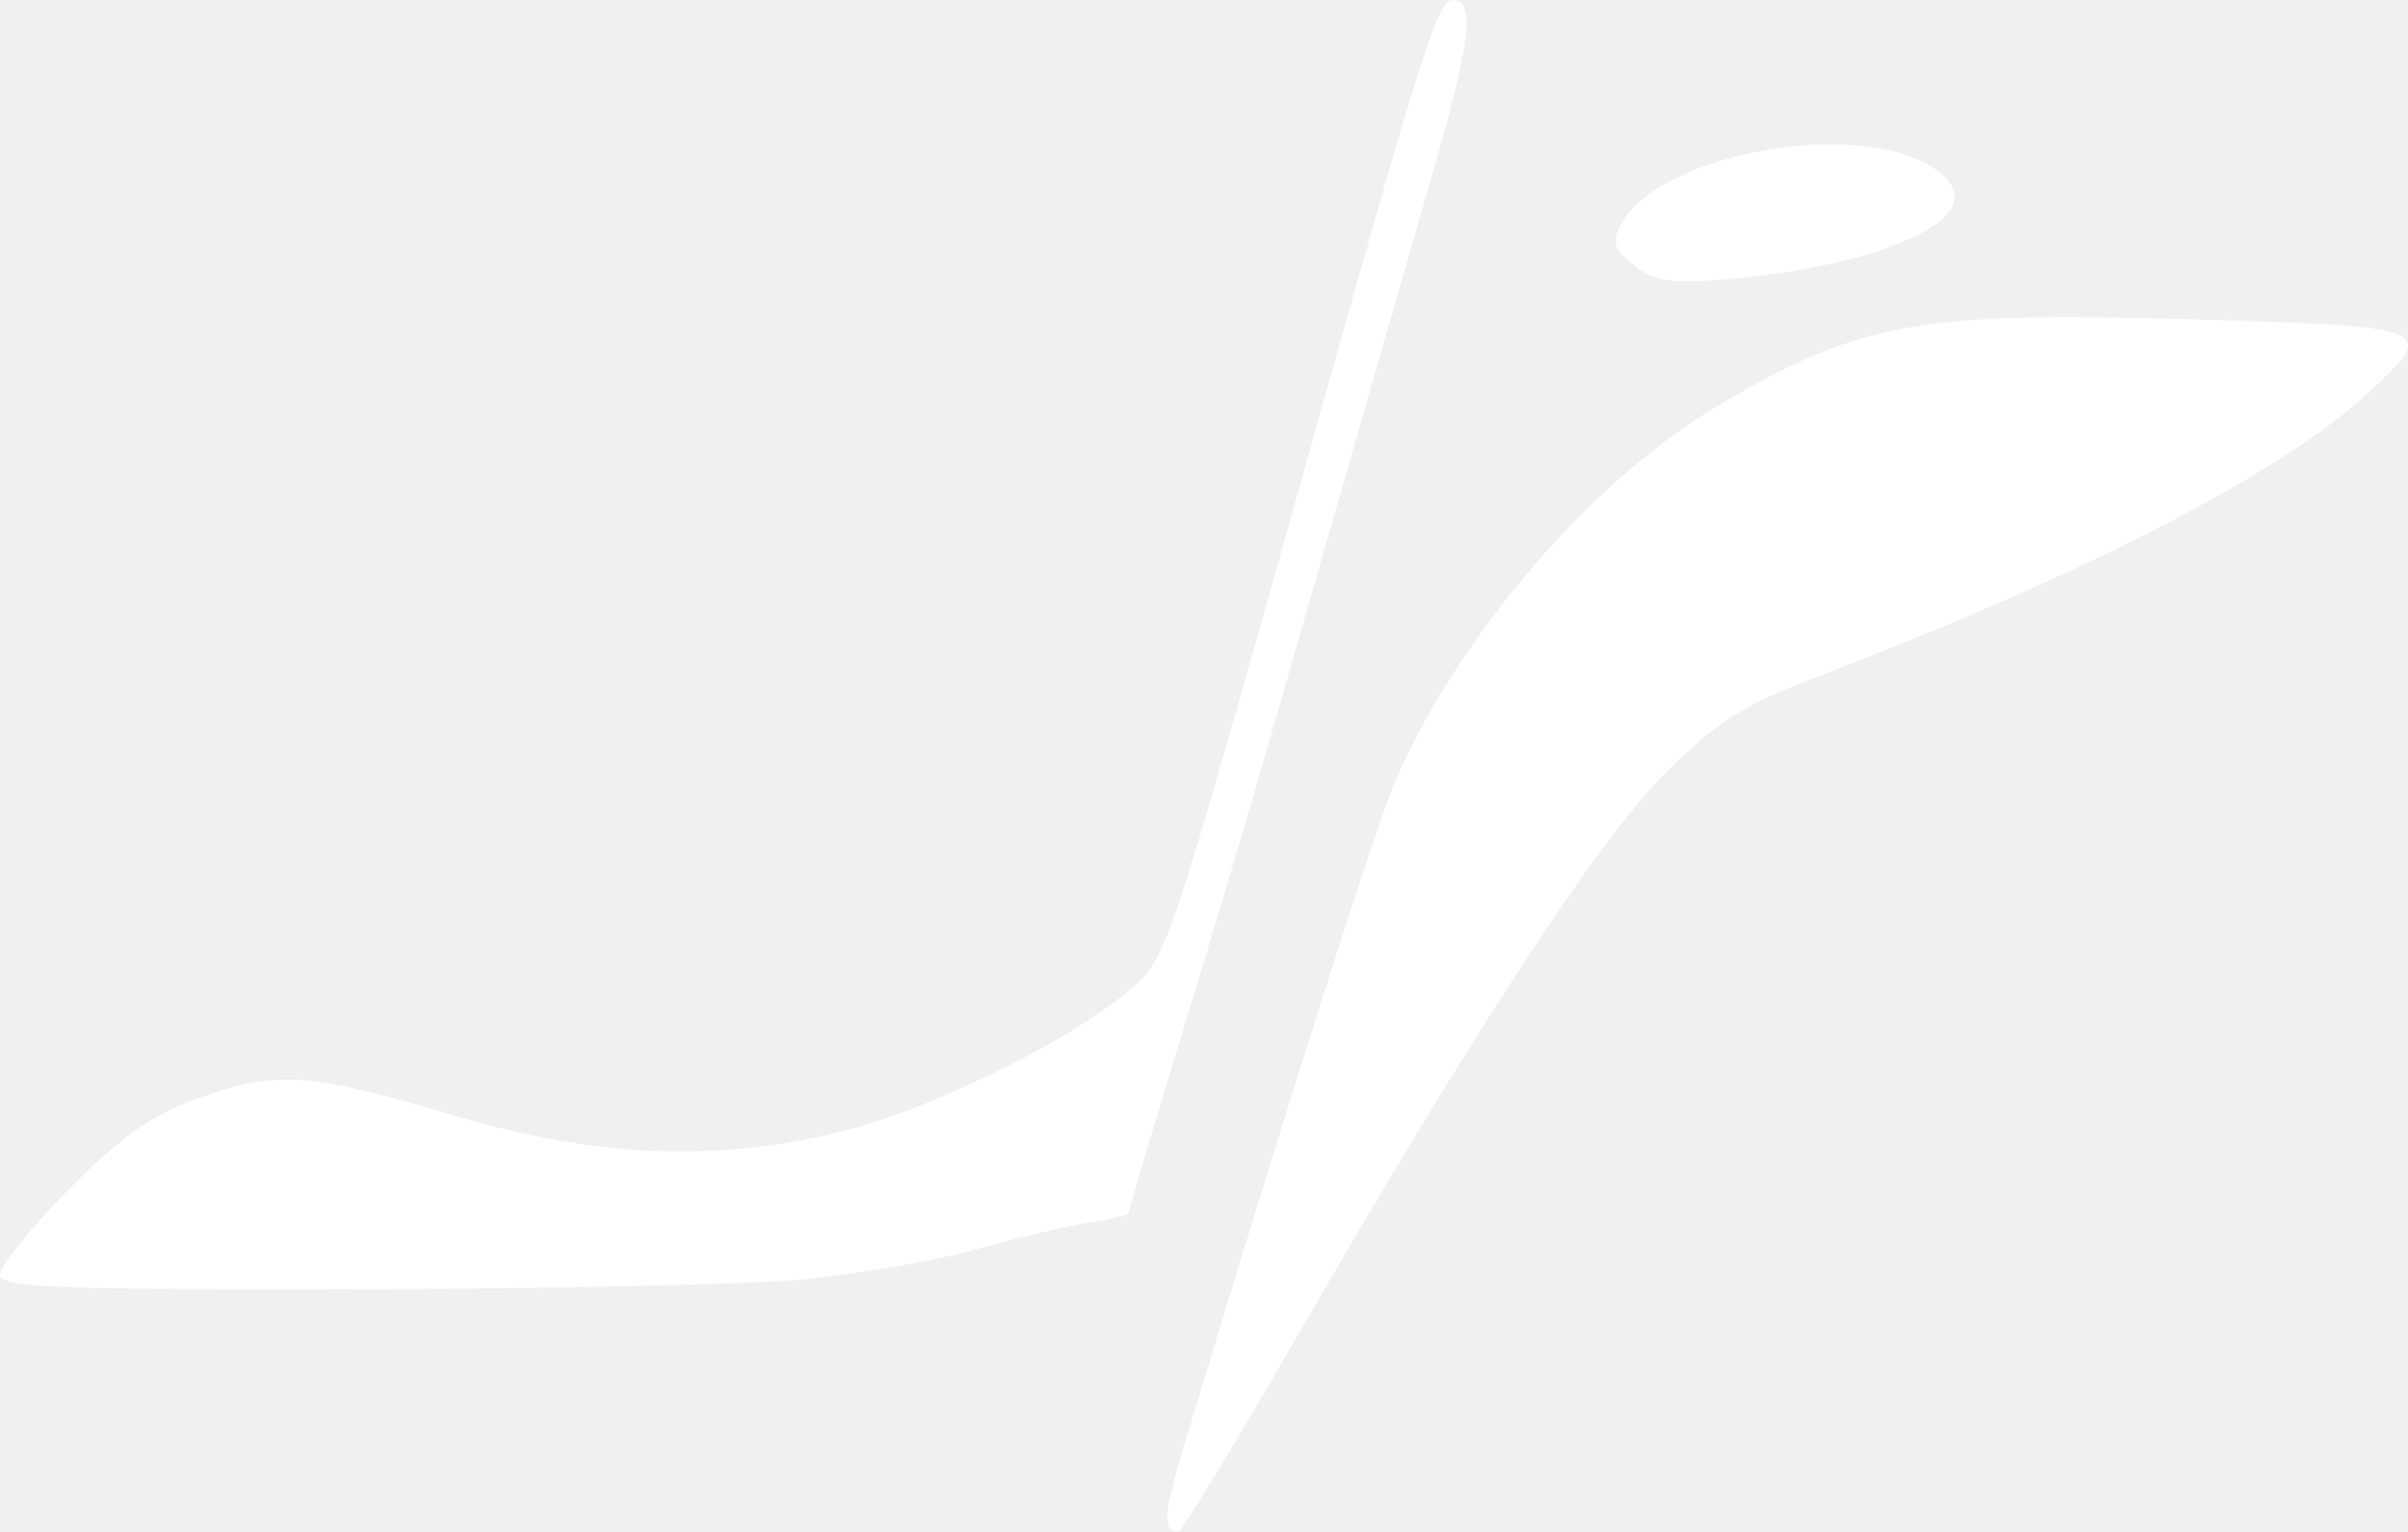
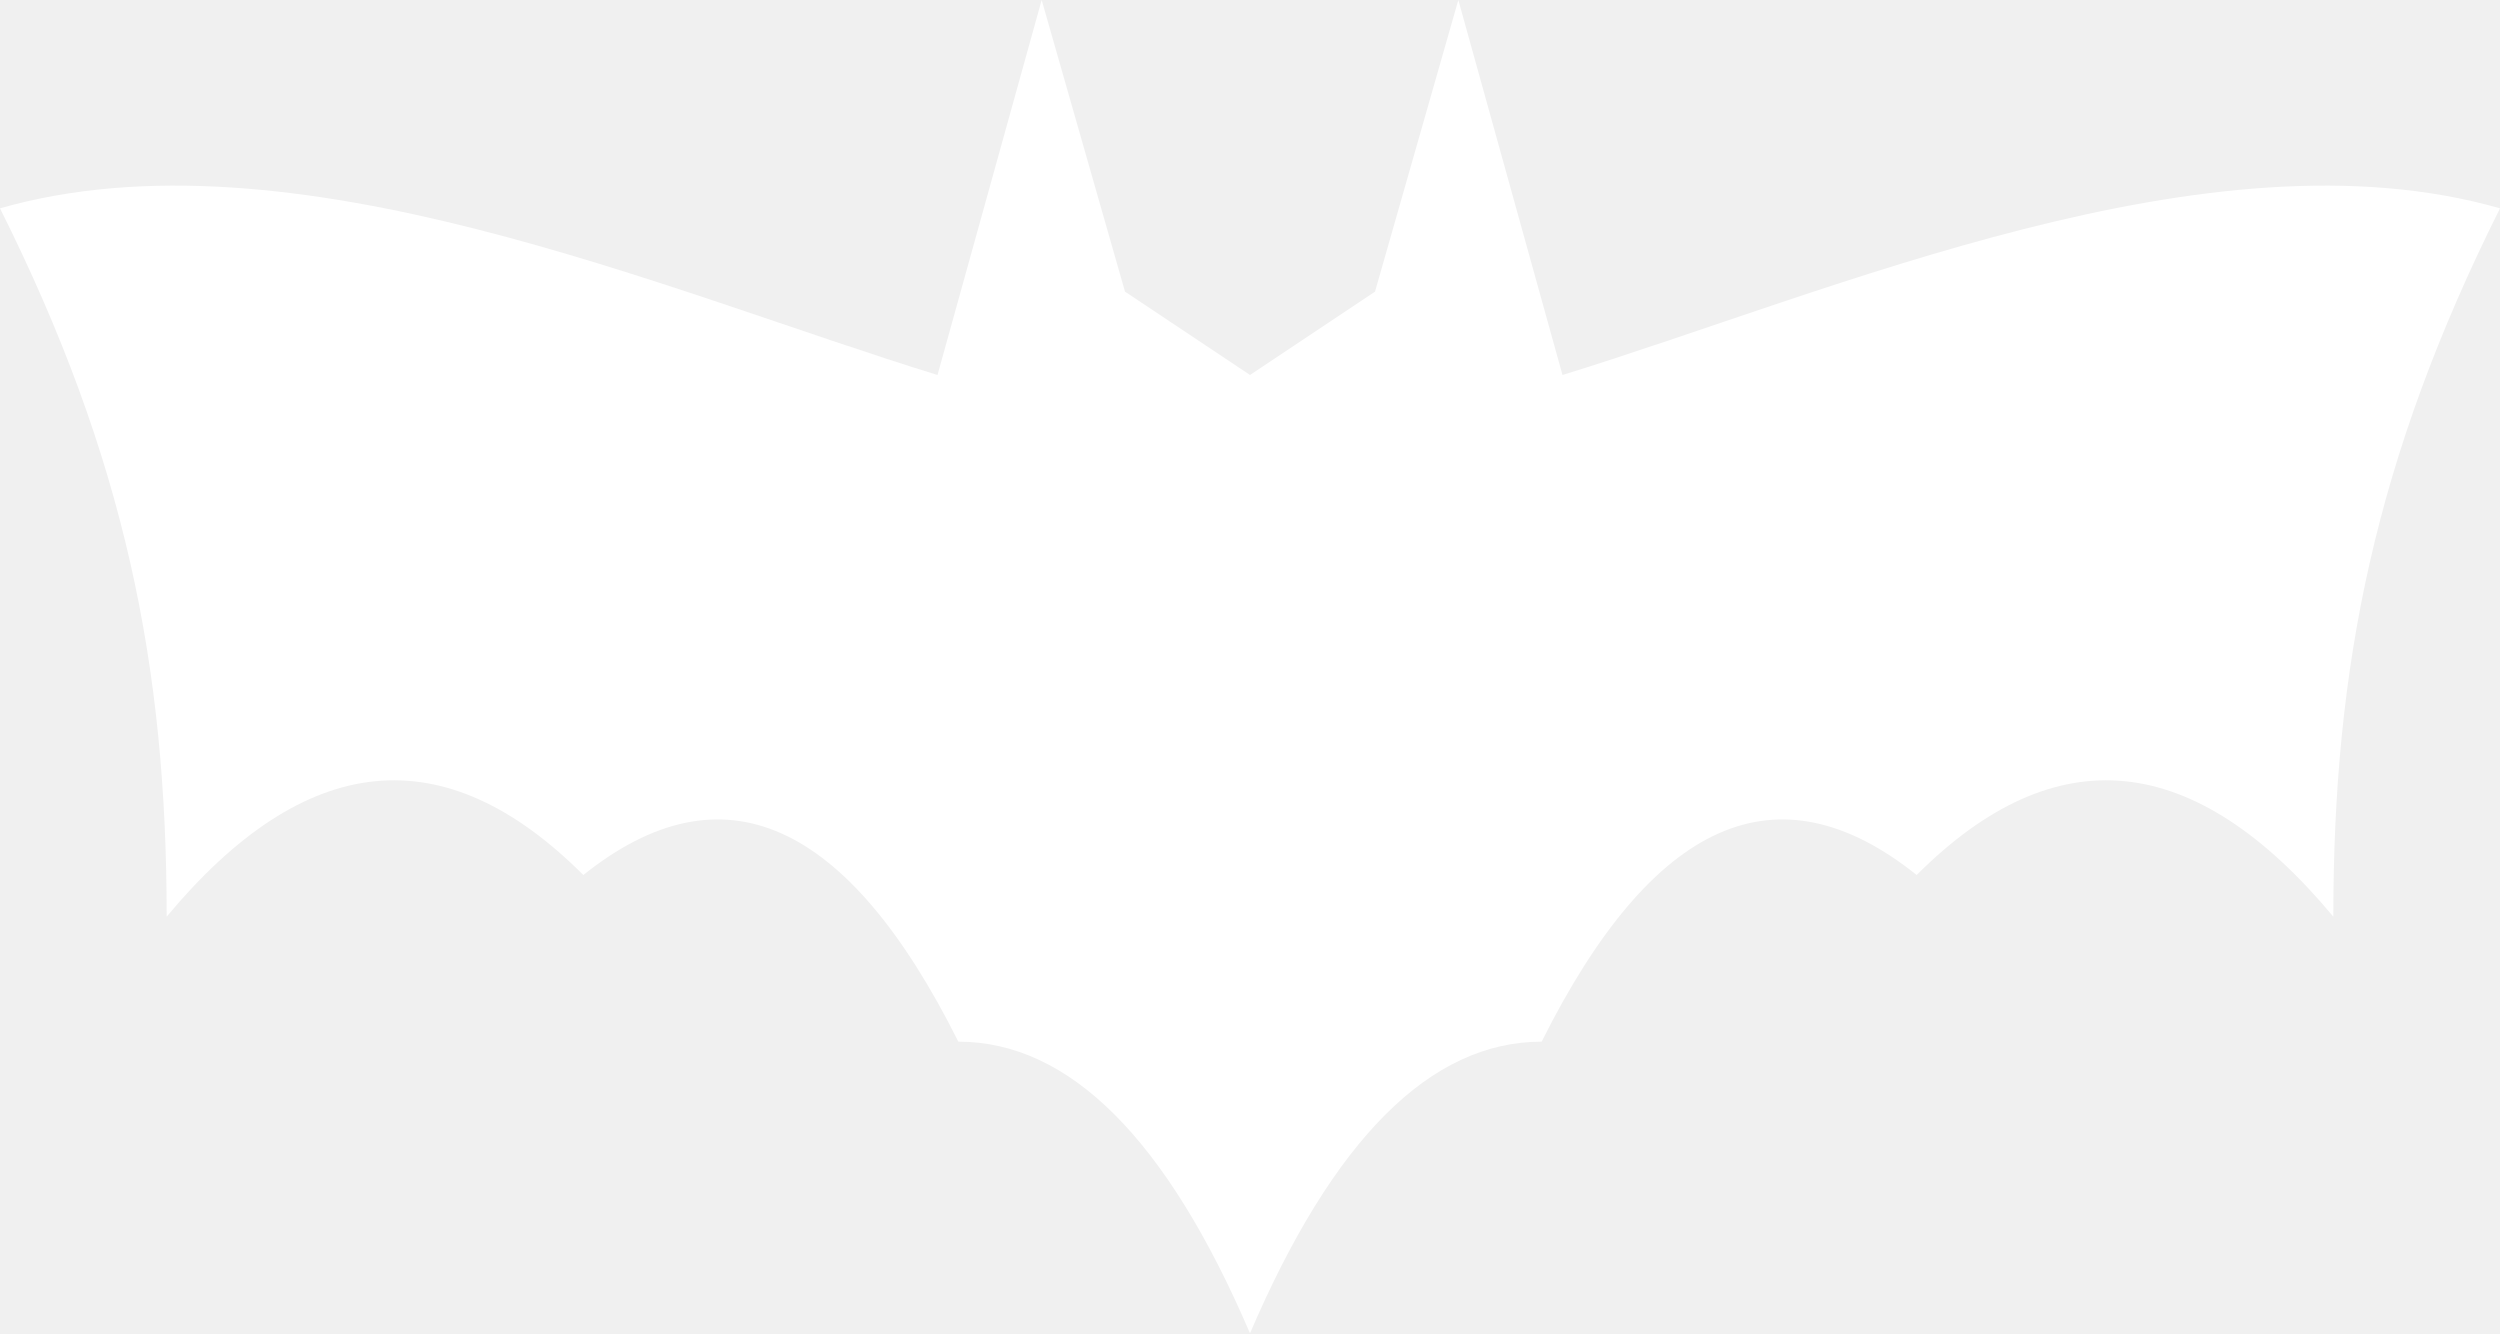
- <svg xmlns="http://www.w3.org/2000/svg" version="1.1" id="svg1" width="318.602" height="202.667" viewBox="0 0 318.602 202.667">
-   <defs id="defs1" />
-   <g id="g1" style="display:inline" transform="translate(-6.666667,-70.66667)">
-     <path style="display:inline;fill:#ffffff" d="m 177.813,248.333 c 23.823,-41.298 40.54,-66.846 49.512,-75.667 6.817,-6.702 10.074,-8.737 20.073,-12.545 34.578,-13.167 61.047,-26.787 72.372,-37.243 9.629,-8.89 9.343,-9.011 -23.437,-9.964 -35.718,-1.038 -43.73,0.421 -62.175,11.323 -16.721,9.883 -34.201,30.112 -42.747,49.472 -2.574,5.83 -14.813,44.306 -27.964,87.907 -2.86,9.483 -3.025,11.716 -0.862,11.716 0.444,0 7.297,-11.25 15.228,-25 z m -65.146,-8.323 C 120,239.333 130.5,237.51 136,235.96 c 5.5,-1.55 12.25,-3.138 15,-3.529 2.75,-0.391 5,-0.955 5,-1.253 0,-0.298 2.151,-7.585 4.781,-16.193 8.492,-27.802 12.213,-40.416 21.137,-71.652 4.819,-16.867 11.235,-39.185 14.258,-49.596 5.128,-17.661 5.748,-23.07 2.643,-23.07 -1.849,0 -4.07,6.908 -16.722,52 -21.79,77.659 -20.808,74.744 -26.848,79.723 -7.593,6.258 -25.039,14.825 -36.109,17.73 -17.095,4.487 -33.411,3.867 -53.117,-2.016 -18.569,-5.544 -23.143,-5.803 -33.64,-1.904 -5.875,2.182 -9.864,5.044 -16.717,11.991 -4.95,5.019 -9,10.029 -9,11.134 0,1.752 5.928,2.003 46.333,1.964 25.483,-0.025 52.333,-0.6 59.667,-1.278 z M 252.695,104.637 c 12.183,-3.487 15.773,-7.896 9.638,-11.836 -10.193,-6.547 -36.198,-1.773 -41.194,7.562 -1.256,2.346 -0.987,3.204 1.684,5.375 2.695,2.191 4.6,2.477 12.539,1.882 5.149,-0.386 12.949,-1.728 17.333,-2.983 z" id="path1" />
-   </g>
+ <svg xmlns="http://www.w3.org/2000/svg" viewBox="2 15 60 32" width="60" height="32">
+   <path fill="#ffffff" d="M32 24L35 22L37 15L39.5 24C46 22 55 18 62 20C59 26 58 31 58 37Q53 31 48 36Q43 32 39 40Q35 40 32 47Q29 40 25 40Q21 32 16 36Q11 31 6 37C6 31 5 26 2 20C9 18 18 22 24.5 24L27 15L29 22Z" />
</svg>
